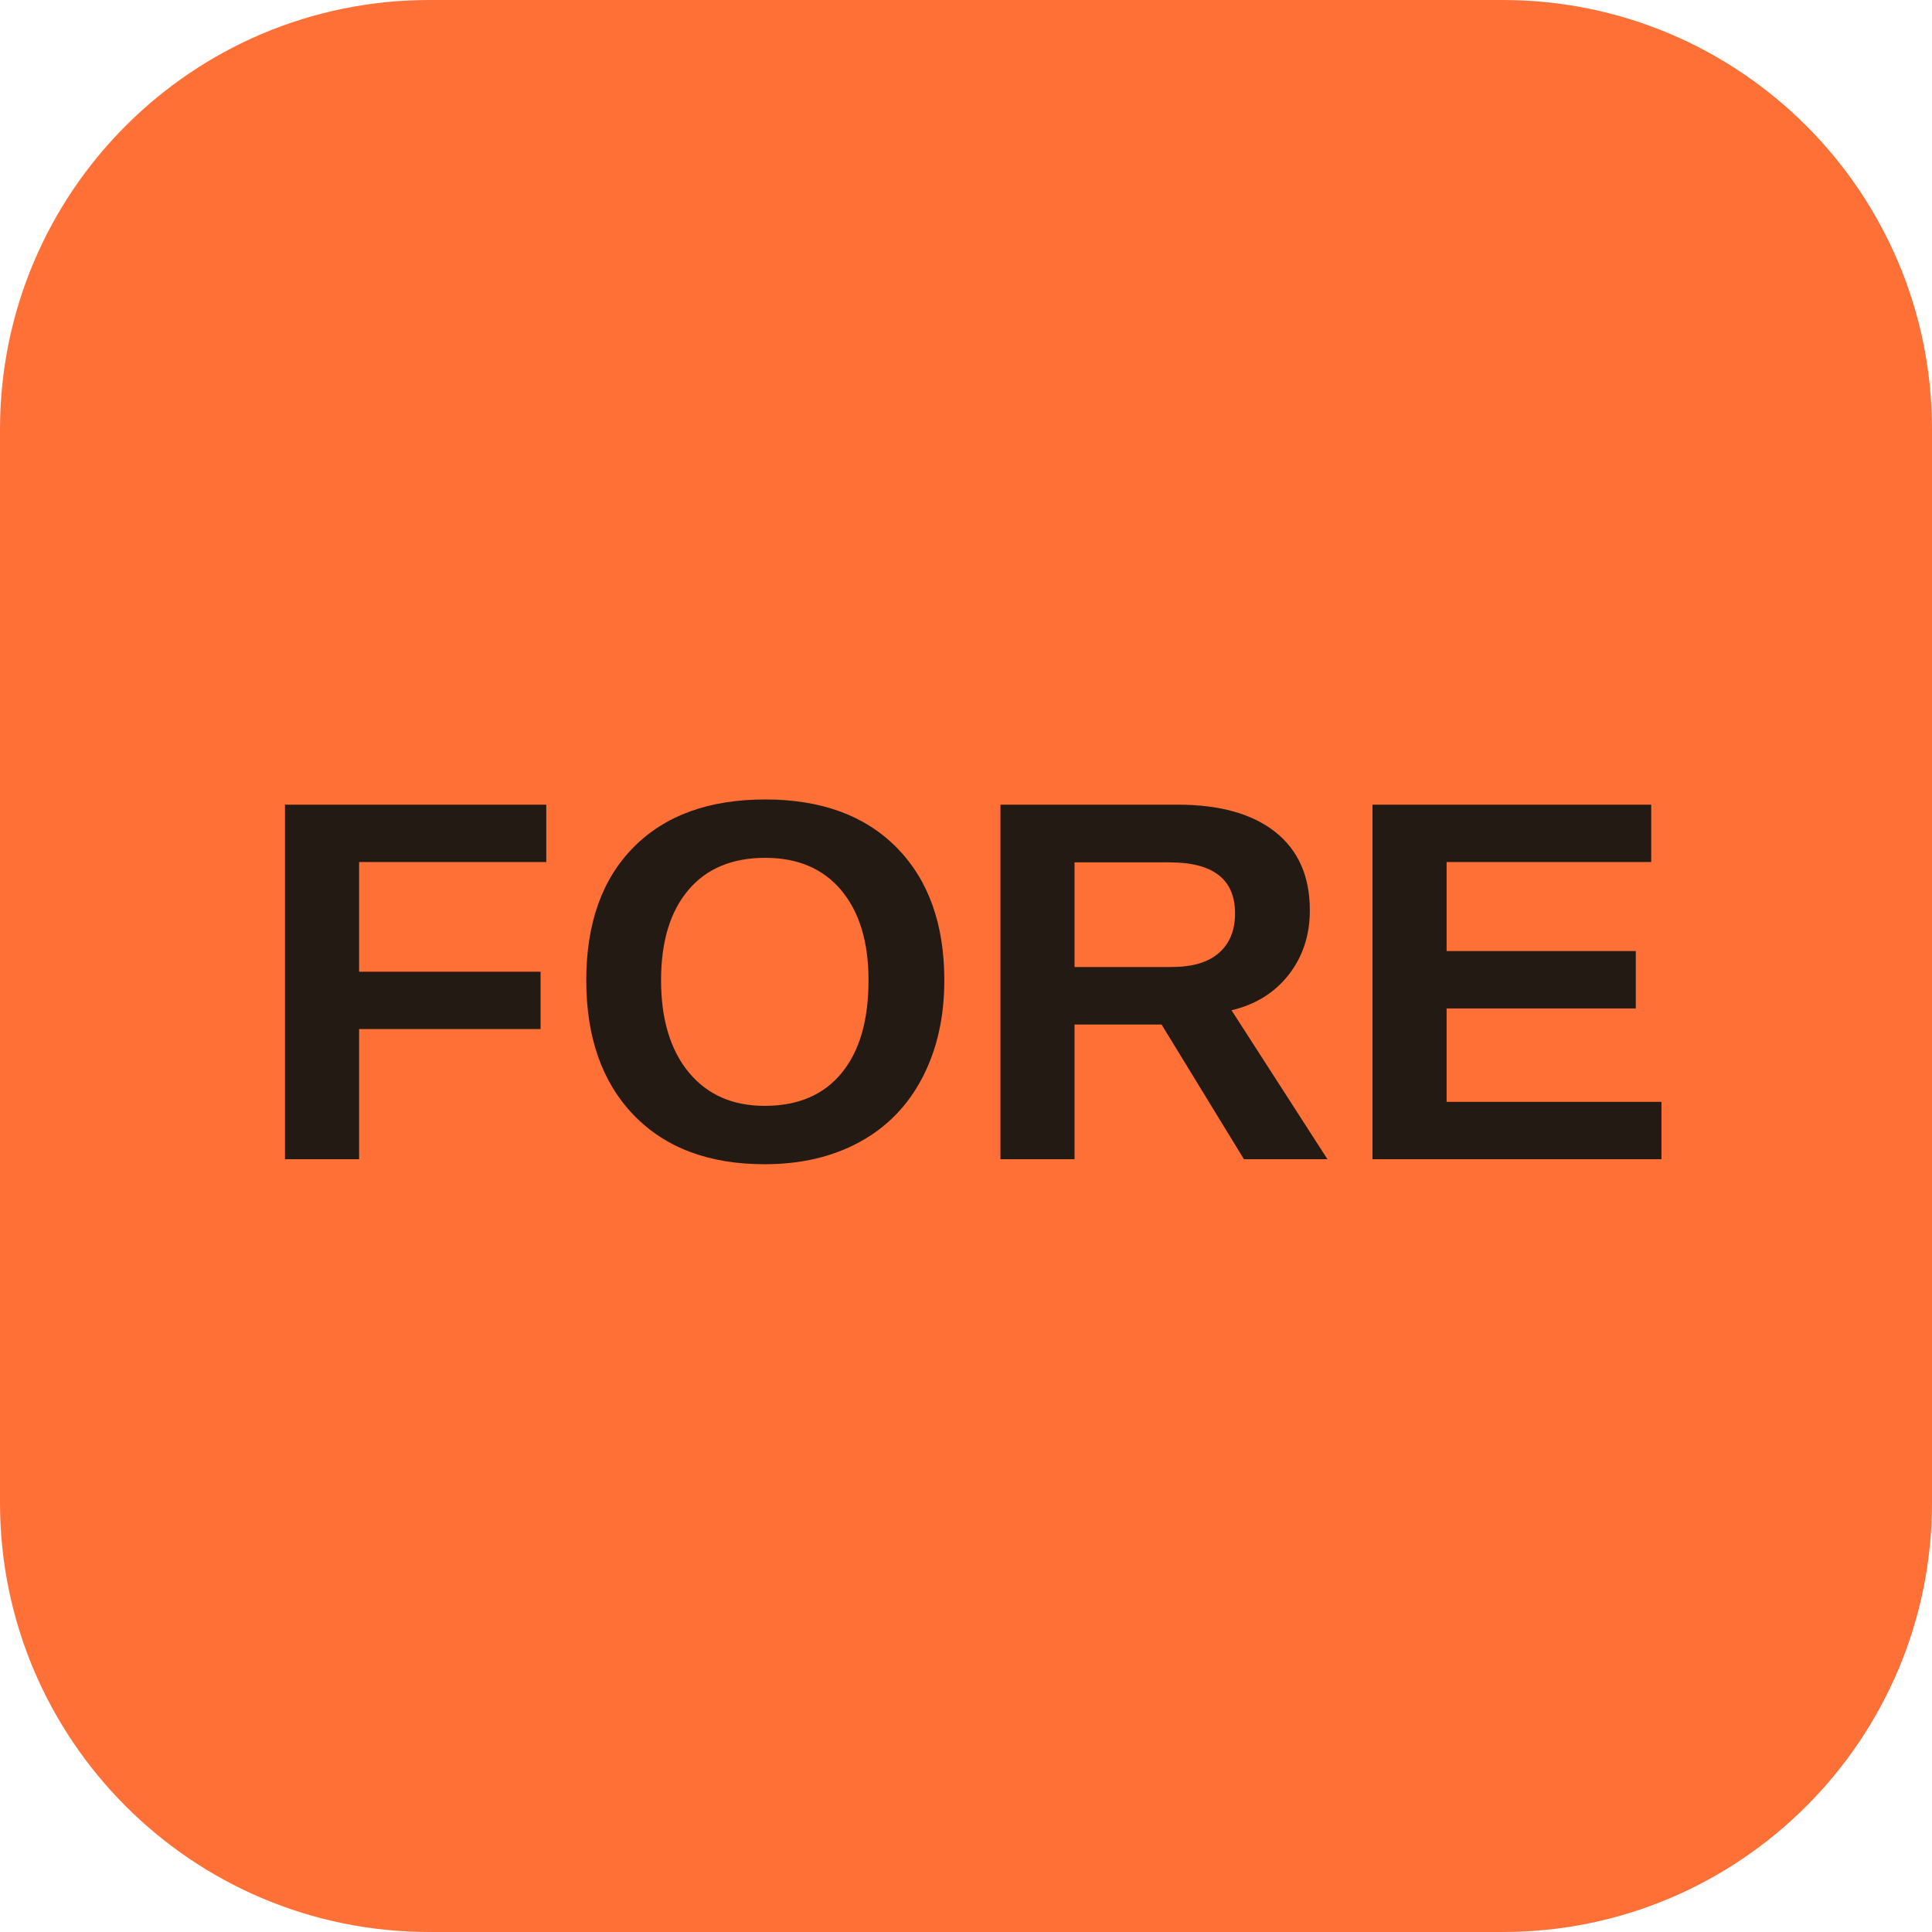
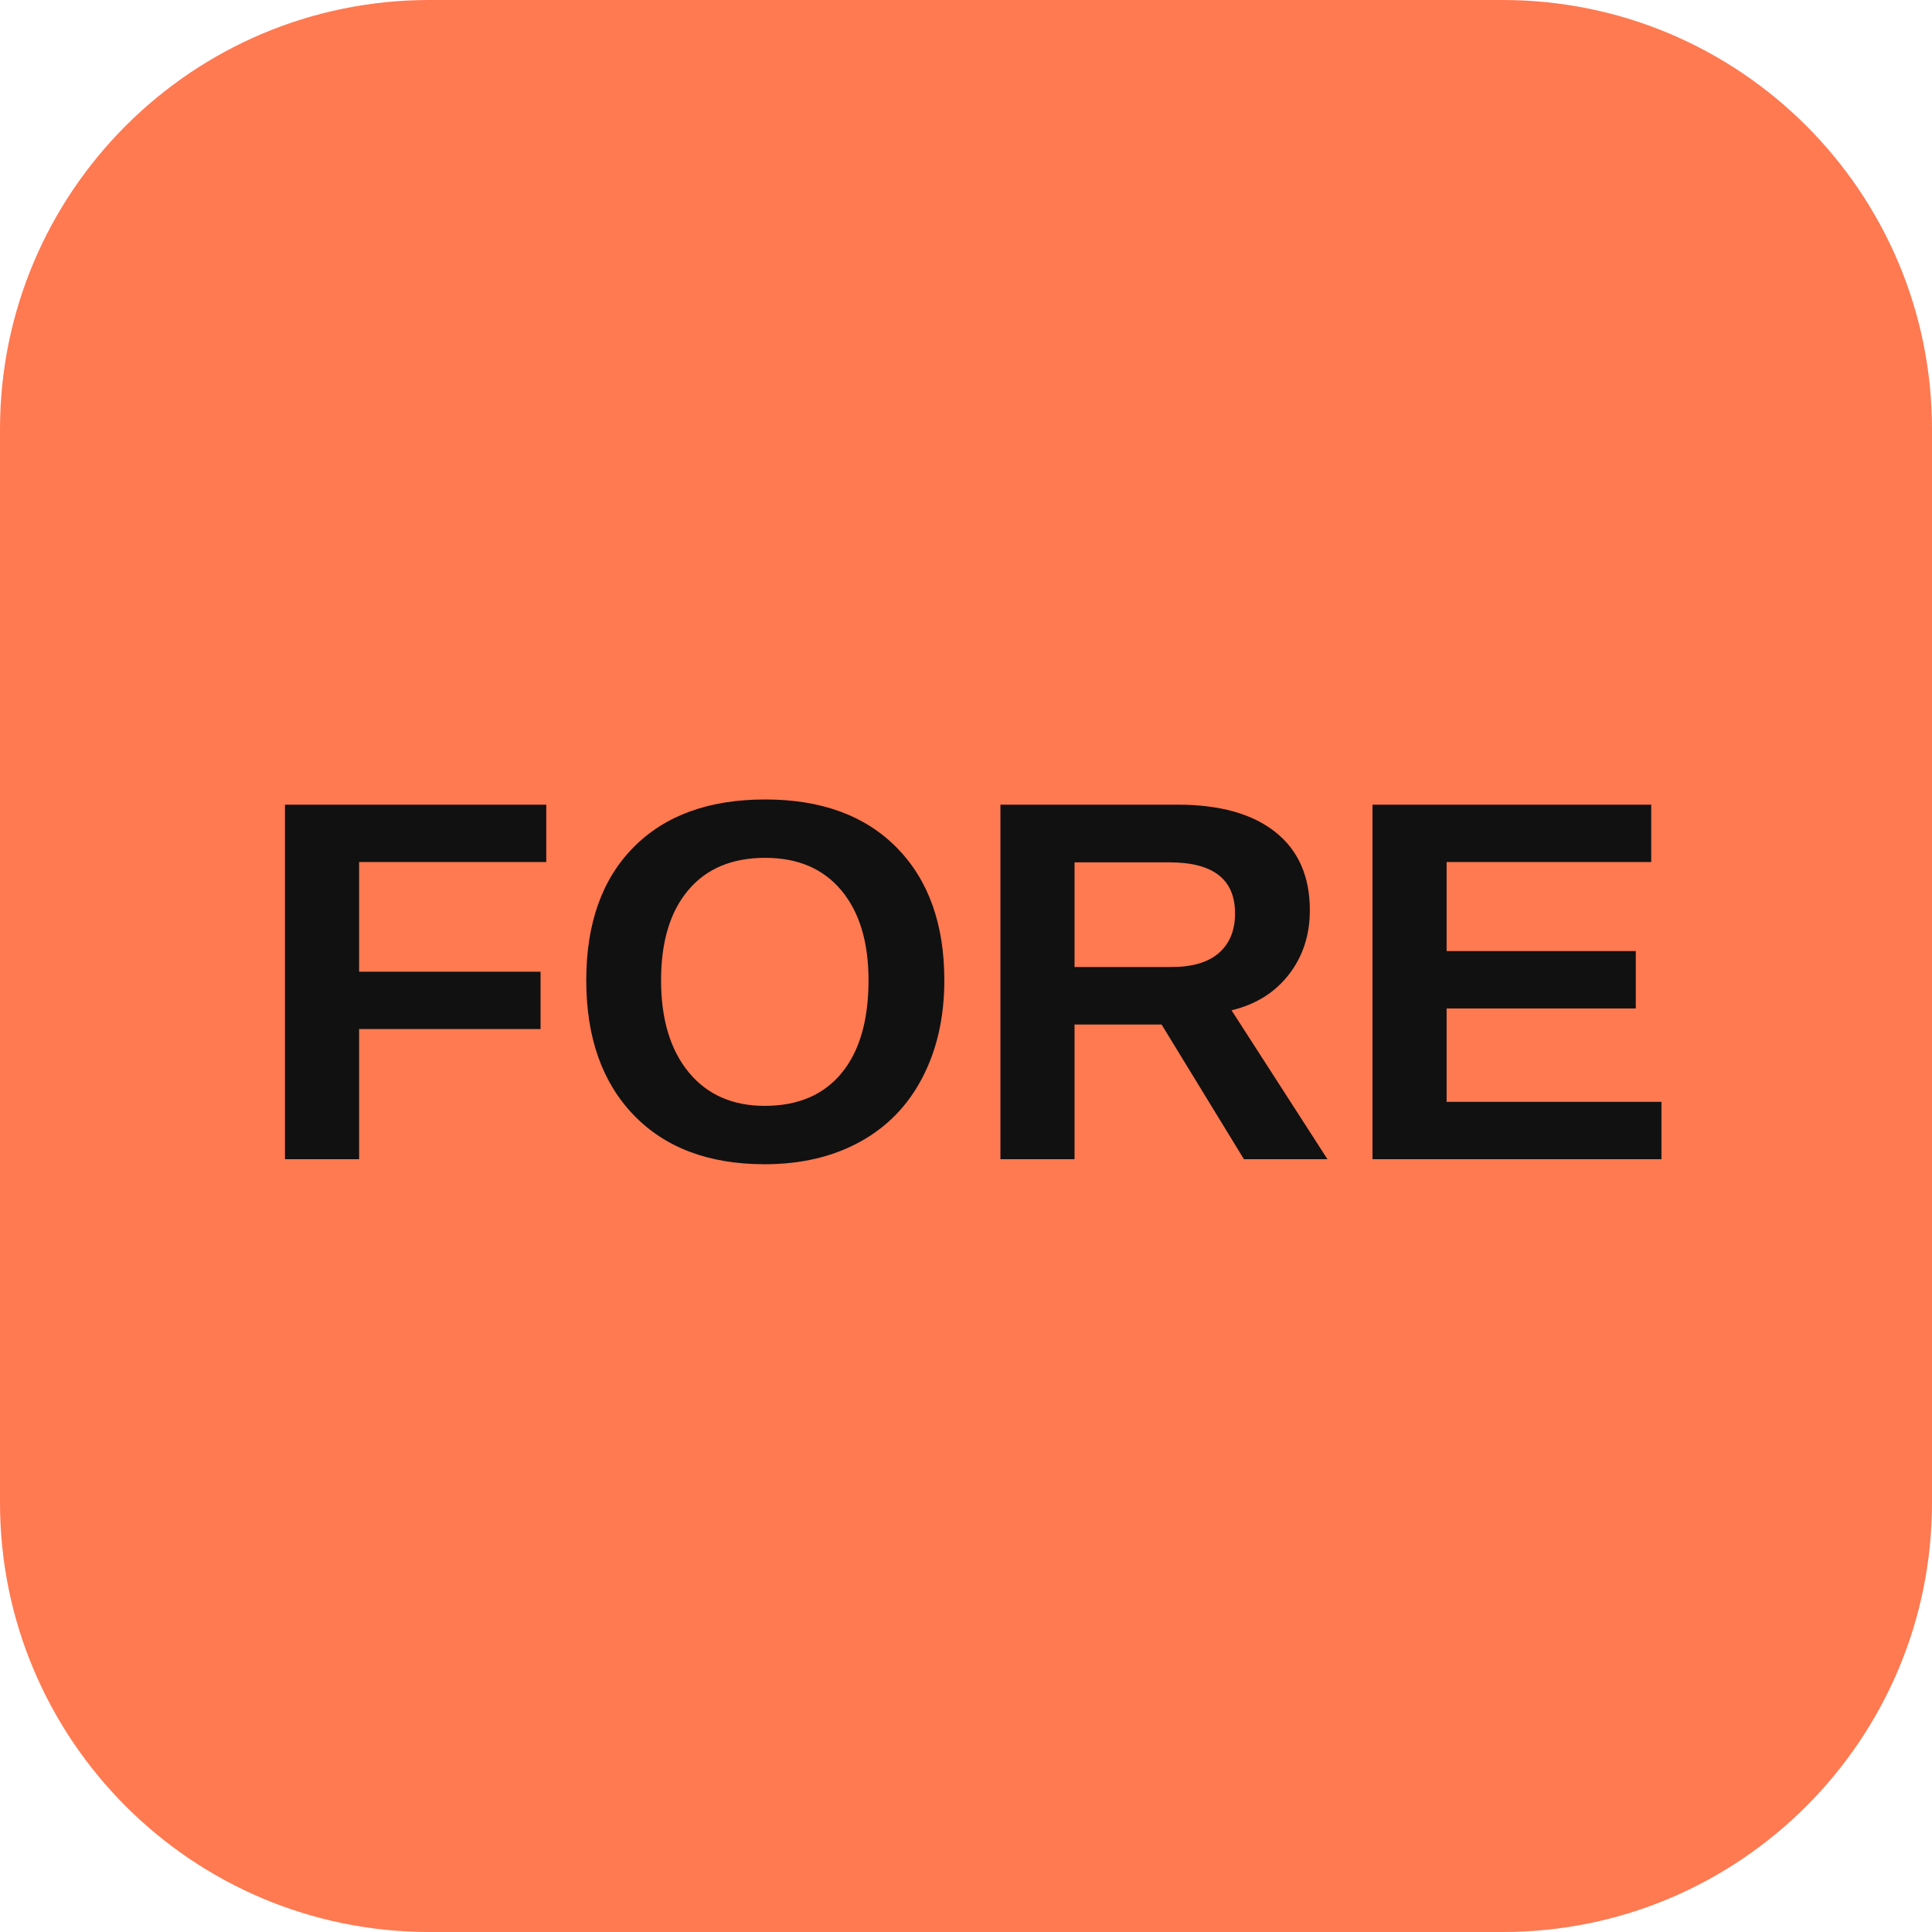
<svg xmlns="http://www.w3.org/2000/svg" viewBox="0 0 180 180">
-   <rect width="180" height="180" rx="40" fill="#FF7036" />
-   <text x="90" y="108" text-anchor="middle" font-family="Arial,sans-serif" font-size="48" font-weight="700" fill="#241A14">FORE</text>
+   <rect width="180" height="180" rx="40" fill="#FF7951" />
+   <text x="90" y="108" text-anchor="middle" font-family="Arial,sans-serif" font-size="48" font-weight="700" fill="#111111">FORE</text>
</svg>
